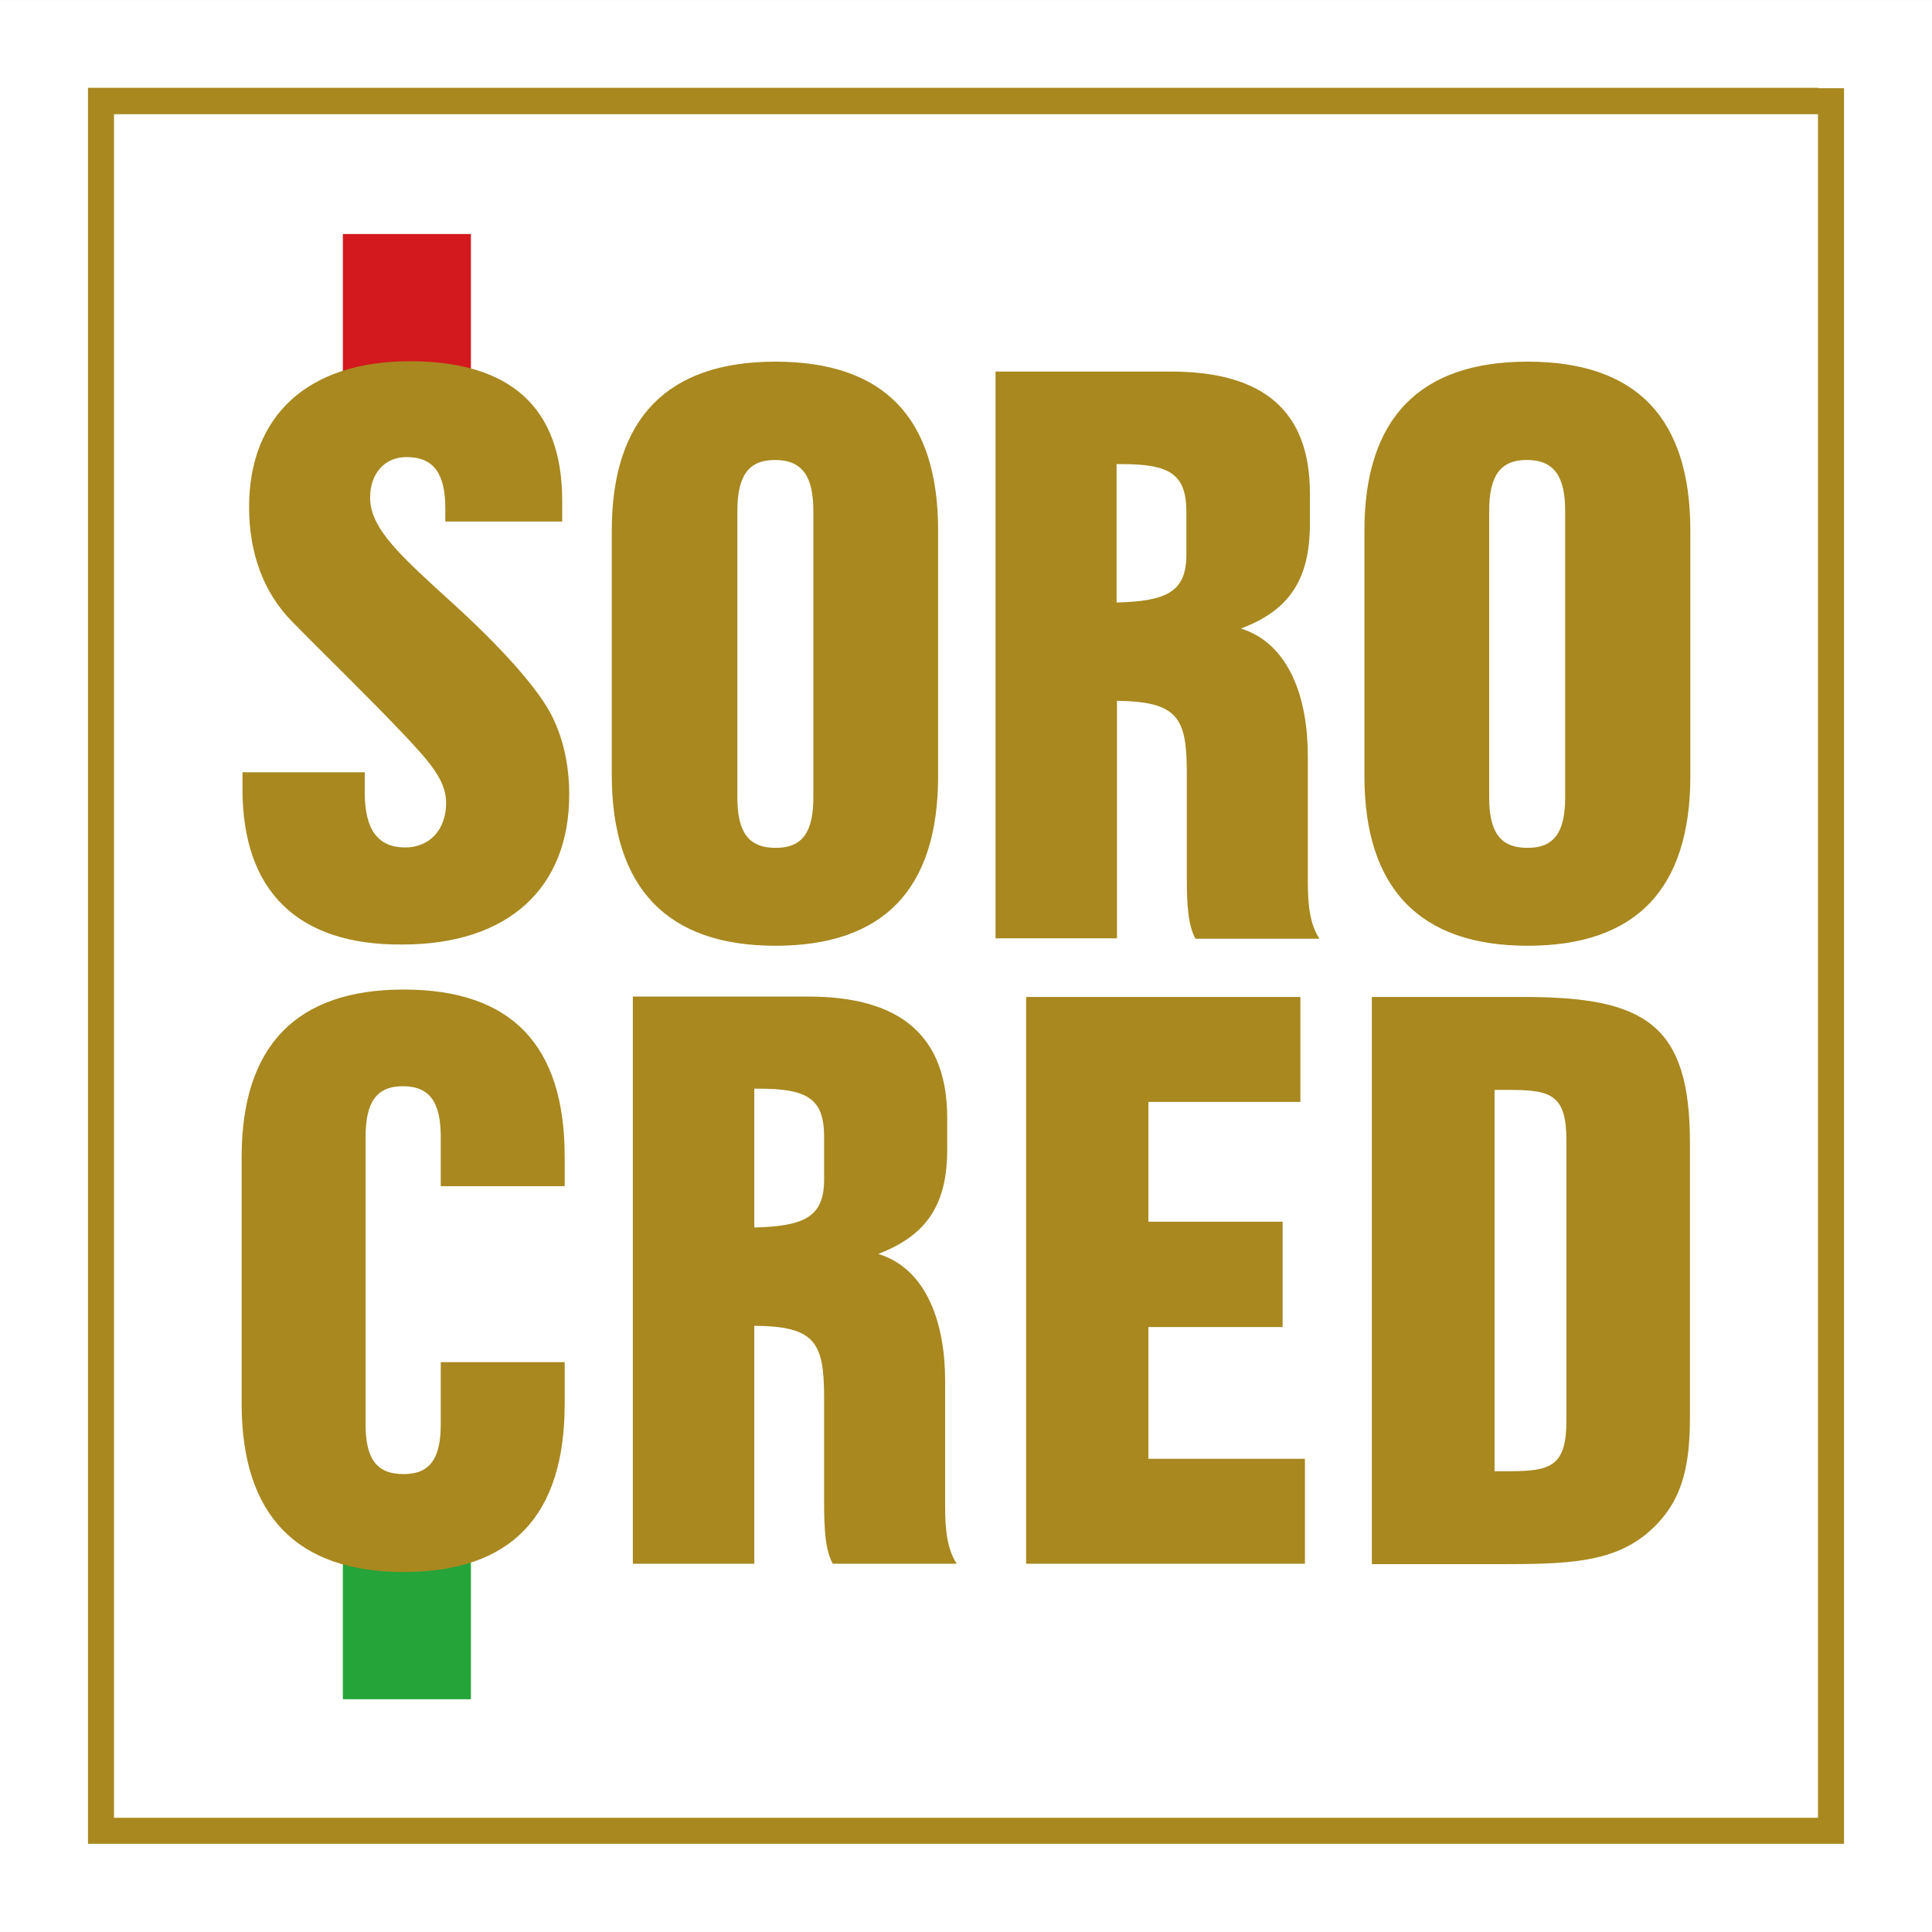
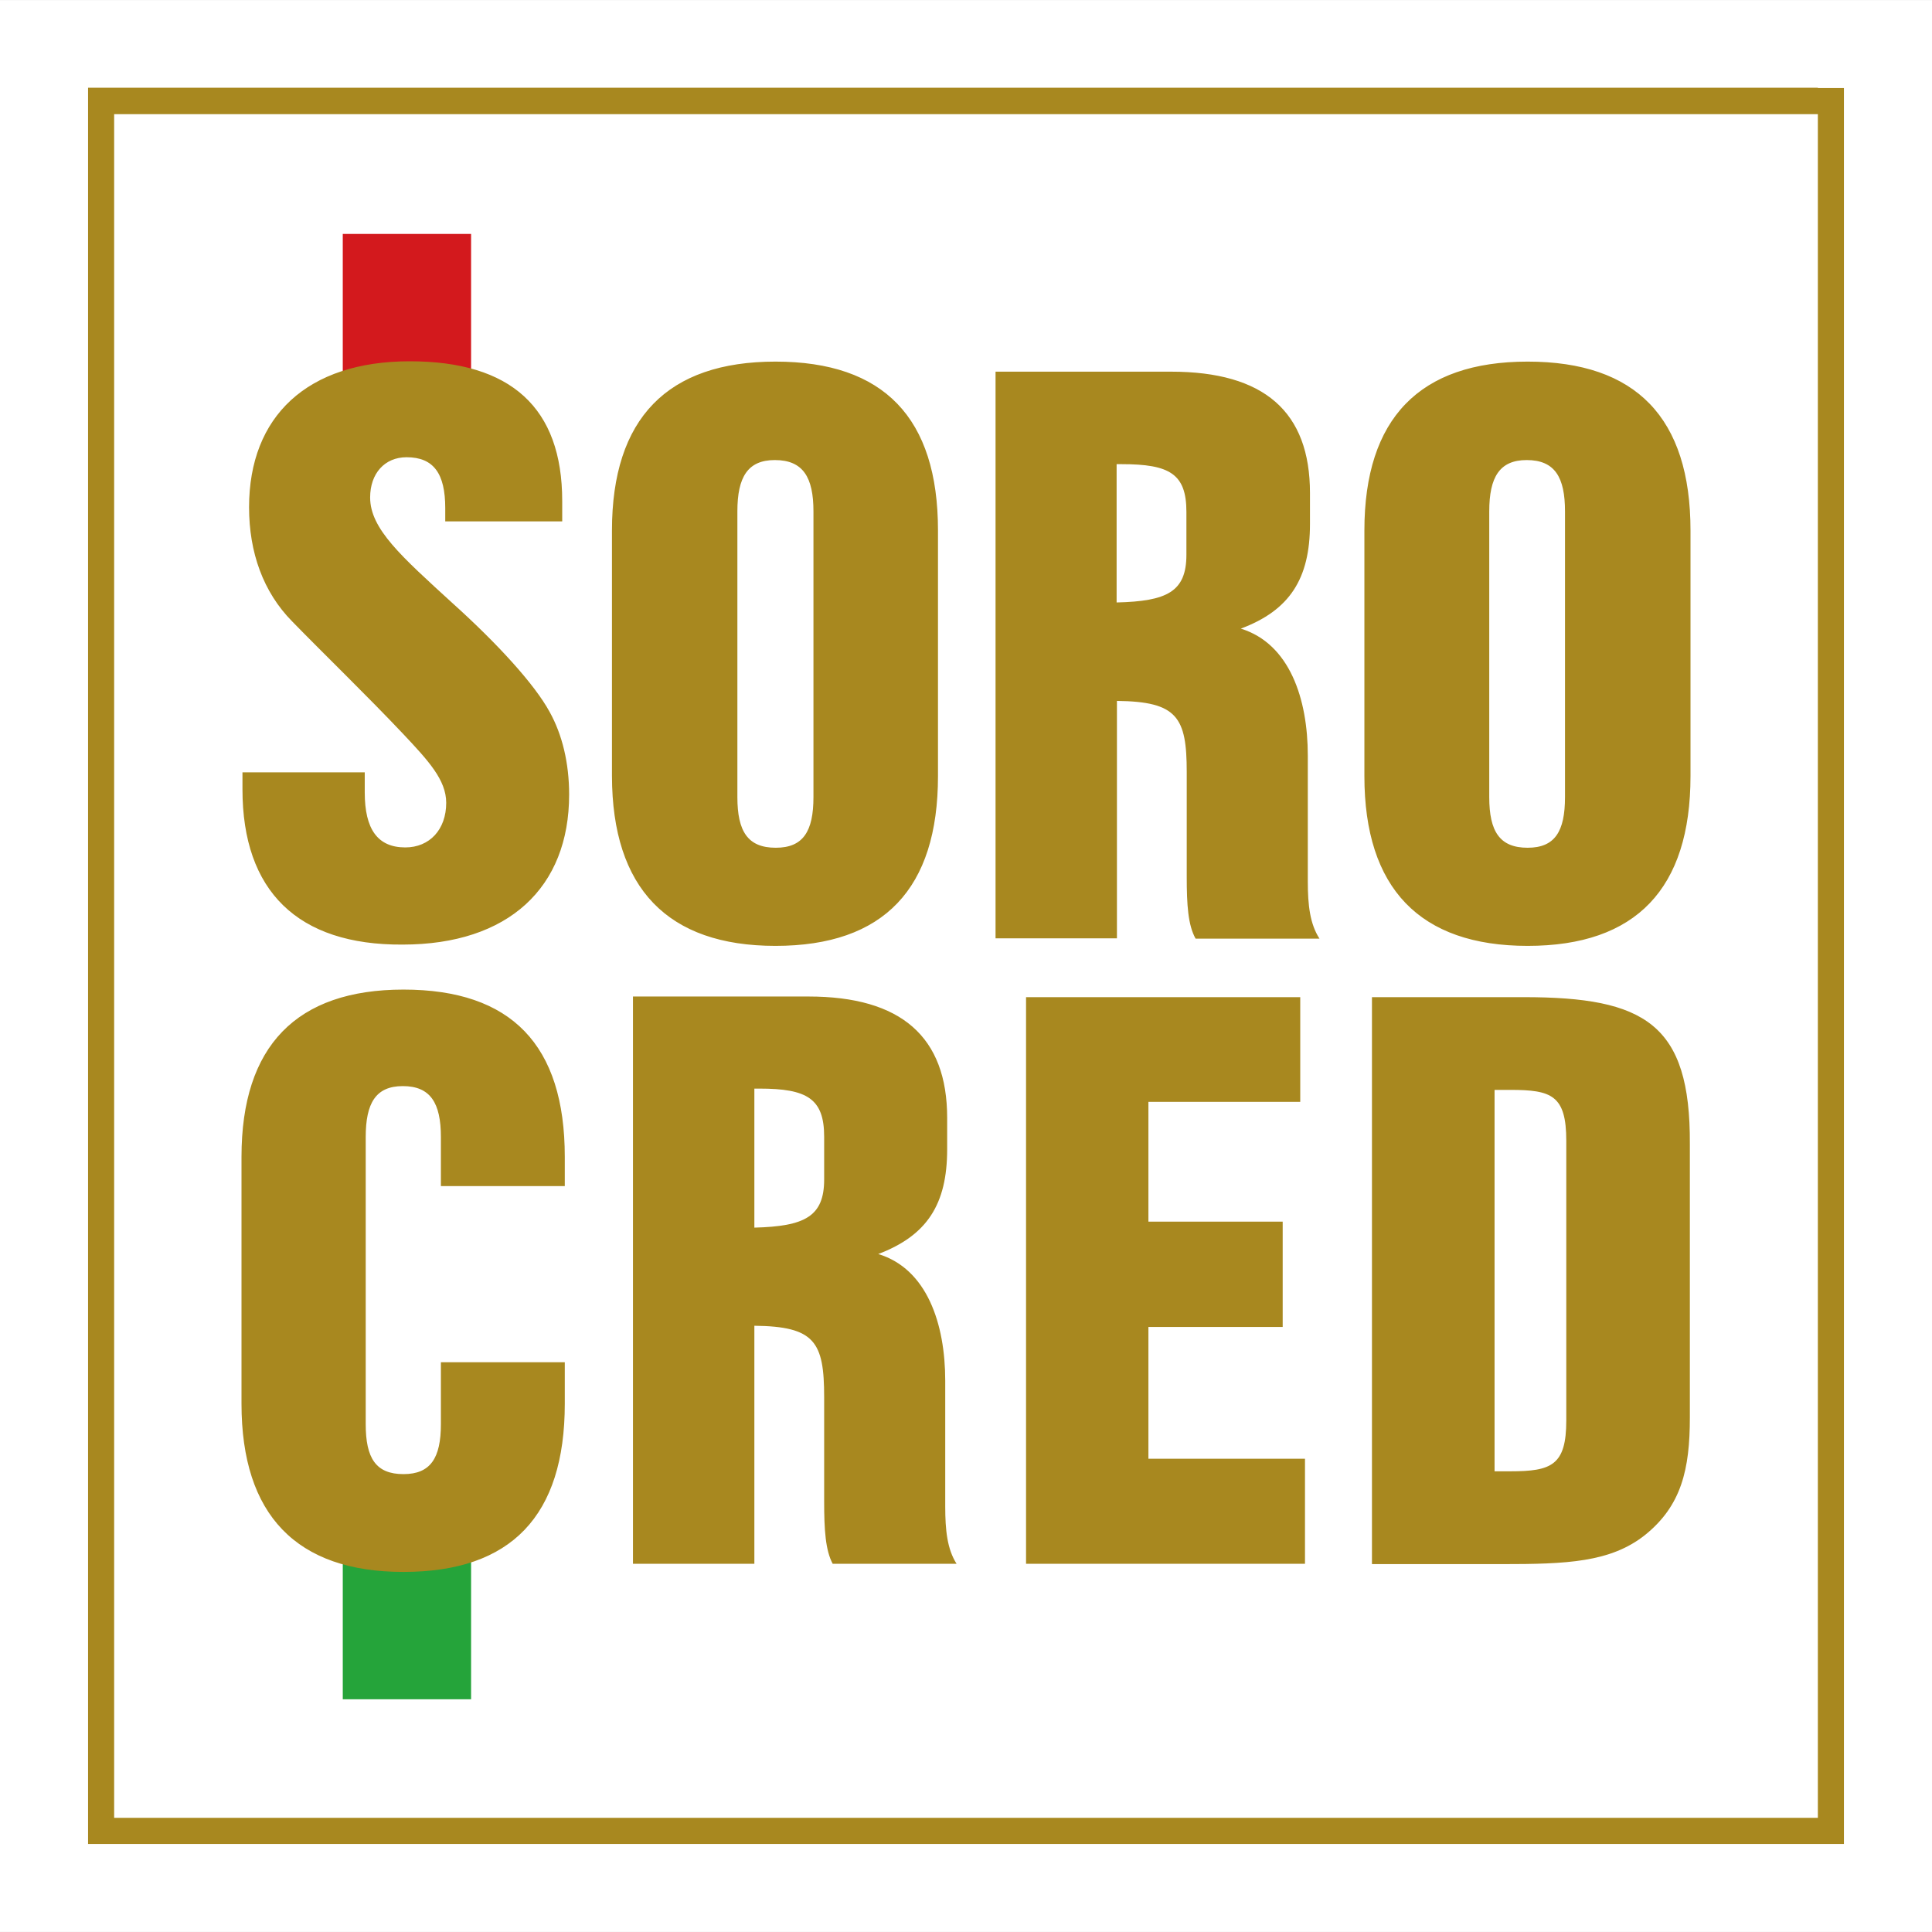
- <svg xmlns="http://www.w3.org/2000/svg" version="1.1" height="24" width="24" viewBox="0 0 467.7 467.6" style="enable-background:new 0 0 467.7 467.6;" xml:space="preserve">
-   <polygon class="st0" fill="#FFFFFF" points="467.7,467.6 0,467.6 0,0 467.7,0 467.7,467.6 " />
-   <rect x="83" y="374.7" fill="#25A43A" width="31" height="36.6" />
-   <rect x="83" y="56.6" fill="#D3191D" width="31" height="37.1" />
-   <path fill="#A8881F" d="M440.1,21.2H27.6h-6.3v6.3V440v6.3h6.3h412.5h6.3V440V27.6v-6.3H440.1z M440.1,440H27.6V27.6h412.5V440z   M187.7,228.9c26.3,0,39.4-13.8,39.4-41.1v-59.4c0-27.3-13.1-40.9-39.4-40.9c-26.1,0-39.6,13.7-39.6,40.9v59.4  C148.2,215,161.6,228.9,187.7,228.9z M178.5,123.7c0-8.3,2.5-12.4,9.1-12.4c6.8,0,9.3,4.2,9.3,12.4v69.2c0,8.3-2.5,12.3-9.1,12.3  c-6.8,0-9.3-4-9.3-12.3V123.7z M369.8,228.9c26.3,0,39.4-13.8,39.4-41.1v-59.4c0-27.3-13.1-40.9-39.4-40.9  c-26.1,0-39.5,13.7-39.5,40.9v59.4C330.3,215,343.7,228.9,369.8,228.9z M360.5,123.7c0-8.3,2.5-12.4,9.1-12.4  c6.8,0,9.3,4.2,9.3,12.4v69.2c0,8.3-2.5,12.3-9.1,12.3c-6.8,0-9.3-4-9.3-12.3V123.7z M229.3,278.2v-7.6c0-19.7-11.1-29.4-33.6-29.4  h-42.5v137.3h29.4v-57.6c14.6,0.1,16.9,3.9,16.9,17.3v25.2c0,6.9,0.3,11.8,2.1,15.1h30c-2.3-3.6-2.8-8.1-2.8-13.9v-30.4  c0-13.8-4.4-27.1-16.2-30.7C224.4,299,229.3,291.5,229.3,278.2z M199.5,285.5c0,9-4.7,11.3-16.9,11.6v-33.6h1.2  c11.6,0,15.7,2.4,15.7,11.6V285.5z M270.4,169.6c14.6,0.2,16.9,4,16.9,17.2v25.3c0,6.9,0.3,11.8,2.1,15.1h30  c-2.3-3.6-2.8-8.1-2.8-13.9v-30.4c0-13.8-4.4-27.1-16.2-30.8c11.8-4.4,16.7-12,16.7-25.3v-7.5c0-19.7-11.1-29.4-33.6-29.4H241v137.2  h29.4V169.6z M270.4,112.3h1.1c11.7,0,15.7,2.4,15.7,11.6v10.3c0,9-4.7,11.3-16.9,11.6V112.3z M278,353.1h37.9v25.4h-67.5V241.3  h66.4v25.4H278v29h32.5v25.5H278V353.1z M368.9,241.3h-36.8v137.3h31.5c15.6,0,26.3-0.4,34.7-7.1c8.7-7.1,10.8-15.8,10.8-28.4v-66.2  C409.2,247.8,398.2,241.3,368.9,241.3z M379.2,343.8c0,10.9-3.6,12.3-13.6,12.3h-3.8v-92.3h3.8c10,0,13.6,1.3,13.6,12.3V343.8z   M58.7,191v-4.1h29.6v4.9c0,8.9,3.1,13.3,9.8,13.3c5.9,0,9.9-4.3,9.9-10.8c0-5.6-4.3-10.2-10.3-16.6c-8.9-9.4-19.7-19.8-27-27.3  c-7-7.1-10.4-16.7-10.4-27.7c0-22,14.1-35.3,38.9-35.3c24.5,0,36.9,11.3,36.9,33.8v5h-28.3v-3.2c0-8.4-2.8-12.4-9.4-12.4  c-5.3,0-8.8,4-8.8,9.8c0,7.6,7.5,14.2,20,25.6c10.8,9.8,19.8,19.6,23.5,26.3c3,5.5,4.7,12.3,4.7,20c0,22.5-14.6,36.3-40.4,36.3  C72.1,228.8,58.7,215.7,58.7,191z M58.5,339.8V280c0-26.9,13.3-40.5,39.2-40.5c26.1,0,39,13.4,39,40.5v7.1h-30v-11.9  c0-8.2-2.5-12.3-9.2-12.3c-6.5,0-9,4.1-9,12.3v69.5c0,8.2,2.5,12.1,9.2,12.1c6.5,0,9-3.9,9-12.1v-15h30v10.1  c0,27.1-12.9,40.7-39,40.7C71.8,380.5,58.5,366.7,58.5,339.8z" />
+ <svg xmlns="http://www.w3.org/2000/svg" width="24px" height="24px" viewBox="0 0 24 24" version="1.1">
+   <g id="surface1">
+     <path style=" stroke:none;fill-rule:nonzero;fill:rgb(100%,100%,100%);fill-opacity:1;" d="M 24 23.996 L 0 23.996 L 0 0.004 L 24 0.004 Z M 24 23.996 " />
+     <path style=" stroke:none;fill-rule:nonzero;fill:rgb(14.51%,64.314%,22.745%);fill-opacity:1;" d="M 4.258 19.23 L 5.852 19.23 L 5.852 21.109 L 4.258 21.109 Z M 4.258 19.23 " />
+     <path style=" stroke:none;fill-rule:nonzero;fill:rgb(82.745%,9.804%,11.373%);fill-opacity:1;" d="M 4.258 2.906 L 5.852 2.906 L 5.852 4.812 L 4.258 4.812 Z M 4.258 2.906 " />
+     <path style=" stroke:none;fill-rule:nonzero;fill:rgb(65.882%,53.333%,12.157%);fill-opacity:1;" d="M 22.582 1.09 L 1.094 1.09 L 1.094 22.906 L 22.906 22.906 L 22.906 1.094 L 22.582 1.094 Z M 22.582 22.582 L 1.418 22.582 L 1.418 1.418 L 22.582 1.418 Z M 9.633 11.75 C 10.98 11.75 11.652 11.039 11.652 9.641 L 11.652 6.59 C 11.652 5.191 10.98 4.492 9.633 4.492 C 8.293 4.492 7.602 5.195 7.602 6.59 L 7.602 9.641 C 7.605 11.035 8.293 11.75 9.633 11.75 Z M 9.16 6.352 C 9.16 5.926 9.289 5.715 9.625 5.715 C 9.977 5.715 10.105 5.93 10.105 6.352 L 10.105 9.902 C 10.105 10.328 9.977 10.531 9.637 10.531 C 9.289 10.531 9.16 10.328 9.16 9.902 Z M 18.977 11.75 C 20.324 11.75 21 11.039 21 9.641 L 21 6.59 C 21 5.191 20.324 4.492 18.977 4.492 C 17.637 4.492 16.949 5.195 16.949 6.59 L 16.949 9.641 C 16.949 11.035 17.637 11.75 18.977 11.75 Z M 18.5 6.352 C 18.5 5.926 18.629 5.715 18.965 5.715 C 19.316 5.715 19.441 5.93 19.441 6.352 L 19.441 9.902 C 19.441 10.328 19.316 10.531 18.977 10.531 C 18.629 10.531 18.5 10.328 18.5 9.902 Z M 11.766 14.277 L 11.766 13.887 C 11.766 12.879 11.195 12.379 10.043 12.379 L 7.863 12.379 L 7.863 19.426 L 9.371 19.426 L 9.371 16.469 C 10.121 16.477 10.238 16.668 10.238 17.355 L 10.238 18.652 C 10.238 19.004 10.254 19.258 10.344 19.426 L 11.883 19.426 C 11.766 19.242 11.742 19.008 11.742 18.711 L 11.742 17.152 C 11.742 16.445 11.516 15.762 10.91 15.578 C 11.516 15.348 11.766 14.961 11.766 14.277 Z M 10.238 14.652 C 10.238 15.113 9.996 15.234 9.371 15.25 L 9.371 13.523 L 9.434 13.523 C 10.027 13.523 10.238 13.648 10.238 14.121 Z M 13.875 8.707 C 14.625 8.715 14.742 8.91 14.742 9.59 L 14.742 10.887 C 14.742 11.242 14.758 11.492 14.852 11.66 L 16.391 11.66 C 16.273 11.477 16.246 11.246 16.246 10.949 L 16.246 9.387 C 16.246 8.68 16.02 7.996 15.414 7.809 C 16.02 7.582 16.273 7.191 16.273 6.508 L 16.273 6.125 C 16.273 5.113 15.703 4.617 14.547 4.617 L 12.367 4.617 L 12.367 11.656 L 13.875 11.656 Z M 13.875 5.766 L 13.934 5.766 C 14.531 5.766 14.738 5.887 14.738 6.359 L 14.738 6.891 C 14.738 7.352 14.496 7.469 13.871 7.484 L 13.871 5.766 Z M 14.266 18.121 L 16.211 18.121 L 16.211 19.426 L 12.746 19.426 L 12.746 12.387 L 16.152 12.387 L 16.152 13.688 L 14.266 13.688 L 14.266 15.176 L 15.934 15.176 L 15.934 16.484 L 14.266 16.484 Z M 18.93 12.387 L 17.043 12.387 L 17.043 19.43 L 18.656 19.43 C 19.457 19.43 20.008 19.41 20.438 19.066 C 20.887 18.703 20.992 18.254 20.992 17.609 L 20.992 14.211 C 21 12.719 20.434 12.387 18.93 12.387 Z M 19.457 17.645 C 19.457 18.203 19.273 18.277 18.762 18.277 L 18.566 18.277 L 18.566 13.539 L 18.762 13.539 C 19.273 13.539 19.457 13.605 19.457 14.172 Z M 3.012 9.805 L 3.012 9.594 L 4.531 9.594 L 4.531 9.844 C 4.531 10.301 4.691 10.527 5.035 10.527 C 5.336 10.527 5.543 10.305 5.543 9.973 C 5.543 9.688 5.32 9.449 5.012 9.121 C 4.559 8.641 4.004 8.105 3.629 7.719 C 3.27 7.355 3.094 6.863 3.094 6.301 C 3.094 5.172 3.816 4.488 5.09 4.488 C 6.348 4.488 6.984 5.066 6.984 6.223 L 6.984 6.477 L 5.531 6.477 L 5.531 6.312 C 5.531 5.883 5.387 5.68 5.051 5.68 C 4.777 5.68 4.598 5.883 4.598 6.18 C 4.598 6.57 4.984 6.91 5.625 7.496 C 6.18 7.996 6.641 8.5 6.828 8.844 C 6.984 9.125 7.07 9.477 7.07 9.871 C 7.07 11.023 6.32 11.734 5 11.734 C 3.699 11.742 3.012 11.07 3.012 9.805 Z M 3 17.438 L 3 14.371 C 3 12.992 3.684 12.293 5.012 12.293 C 6.352 12.293 7.016 12.98 7.016 14.371 L 7.016 14.734 L 5.477 14.734 L 5.477 14.125 C 5.477 13.703 5.348 13.492 5.004 13.492 C 4.668 13.492 4.543 13.703 4.543 14.125 L 4.543 17.691 C 4.543 18.113 4.668 18.312 5.012 18.312 C 5.348 18.312 5.477 18.113 5.477 17.691 L 5.477 16.922 L 7.016 16.922 L 7.016 17.438 C 7.016 18.828 6.352 19.527 5.012 19.527 C 3.684 19.527 3 18.82 3 17.438 Z M 3 17.438 " />
+   </g>
</svg>
